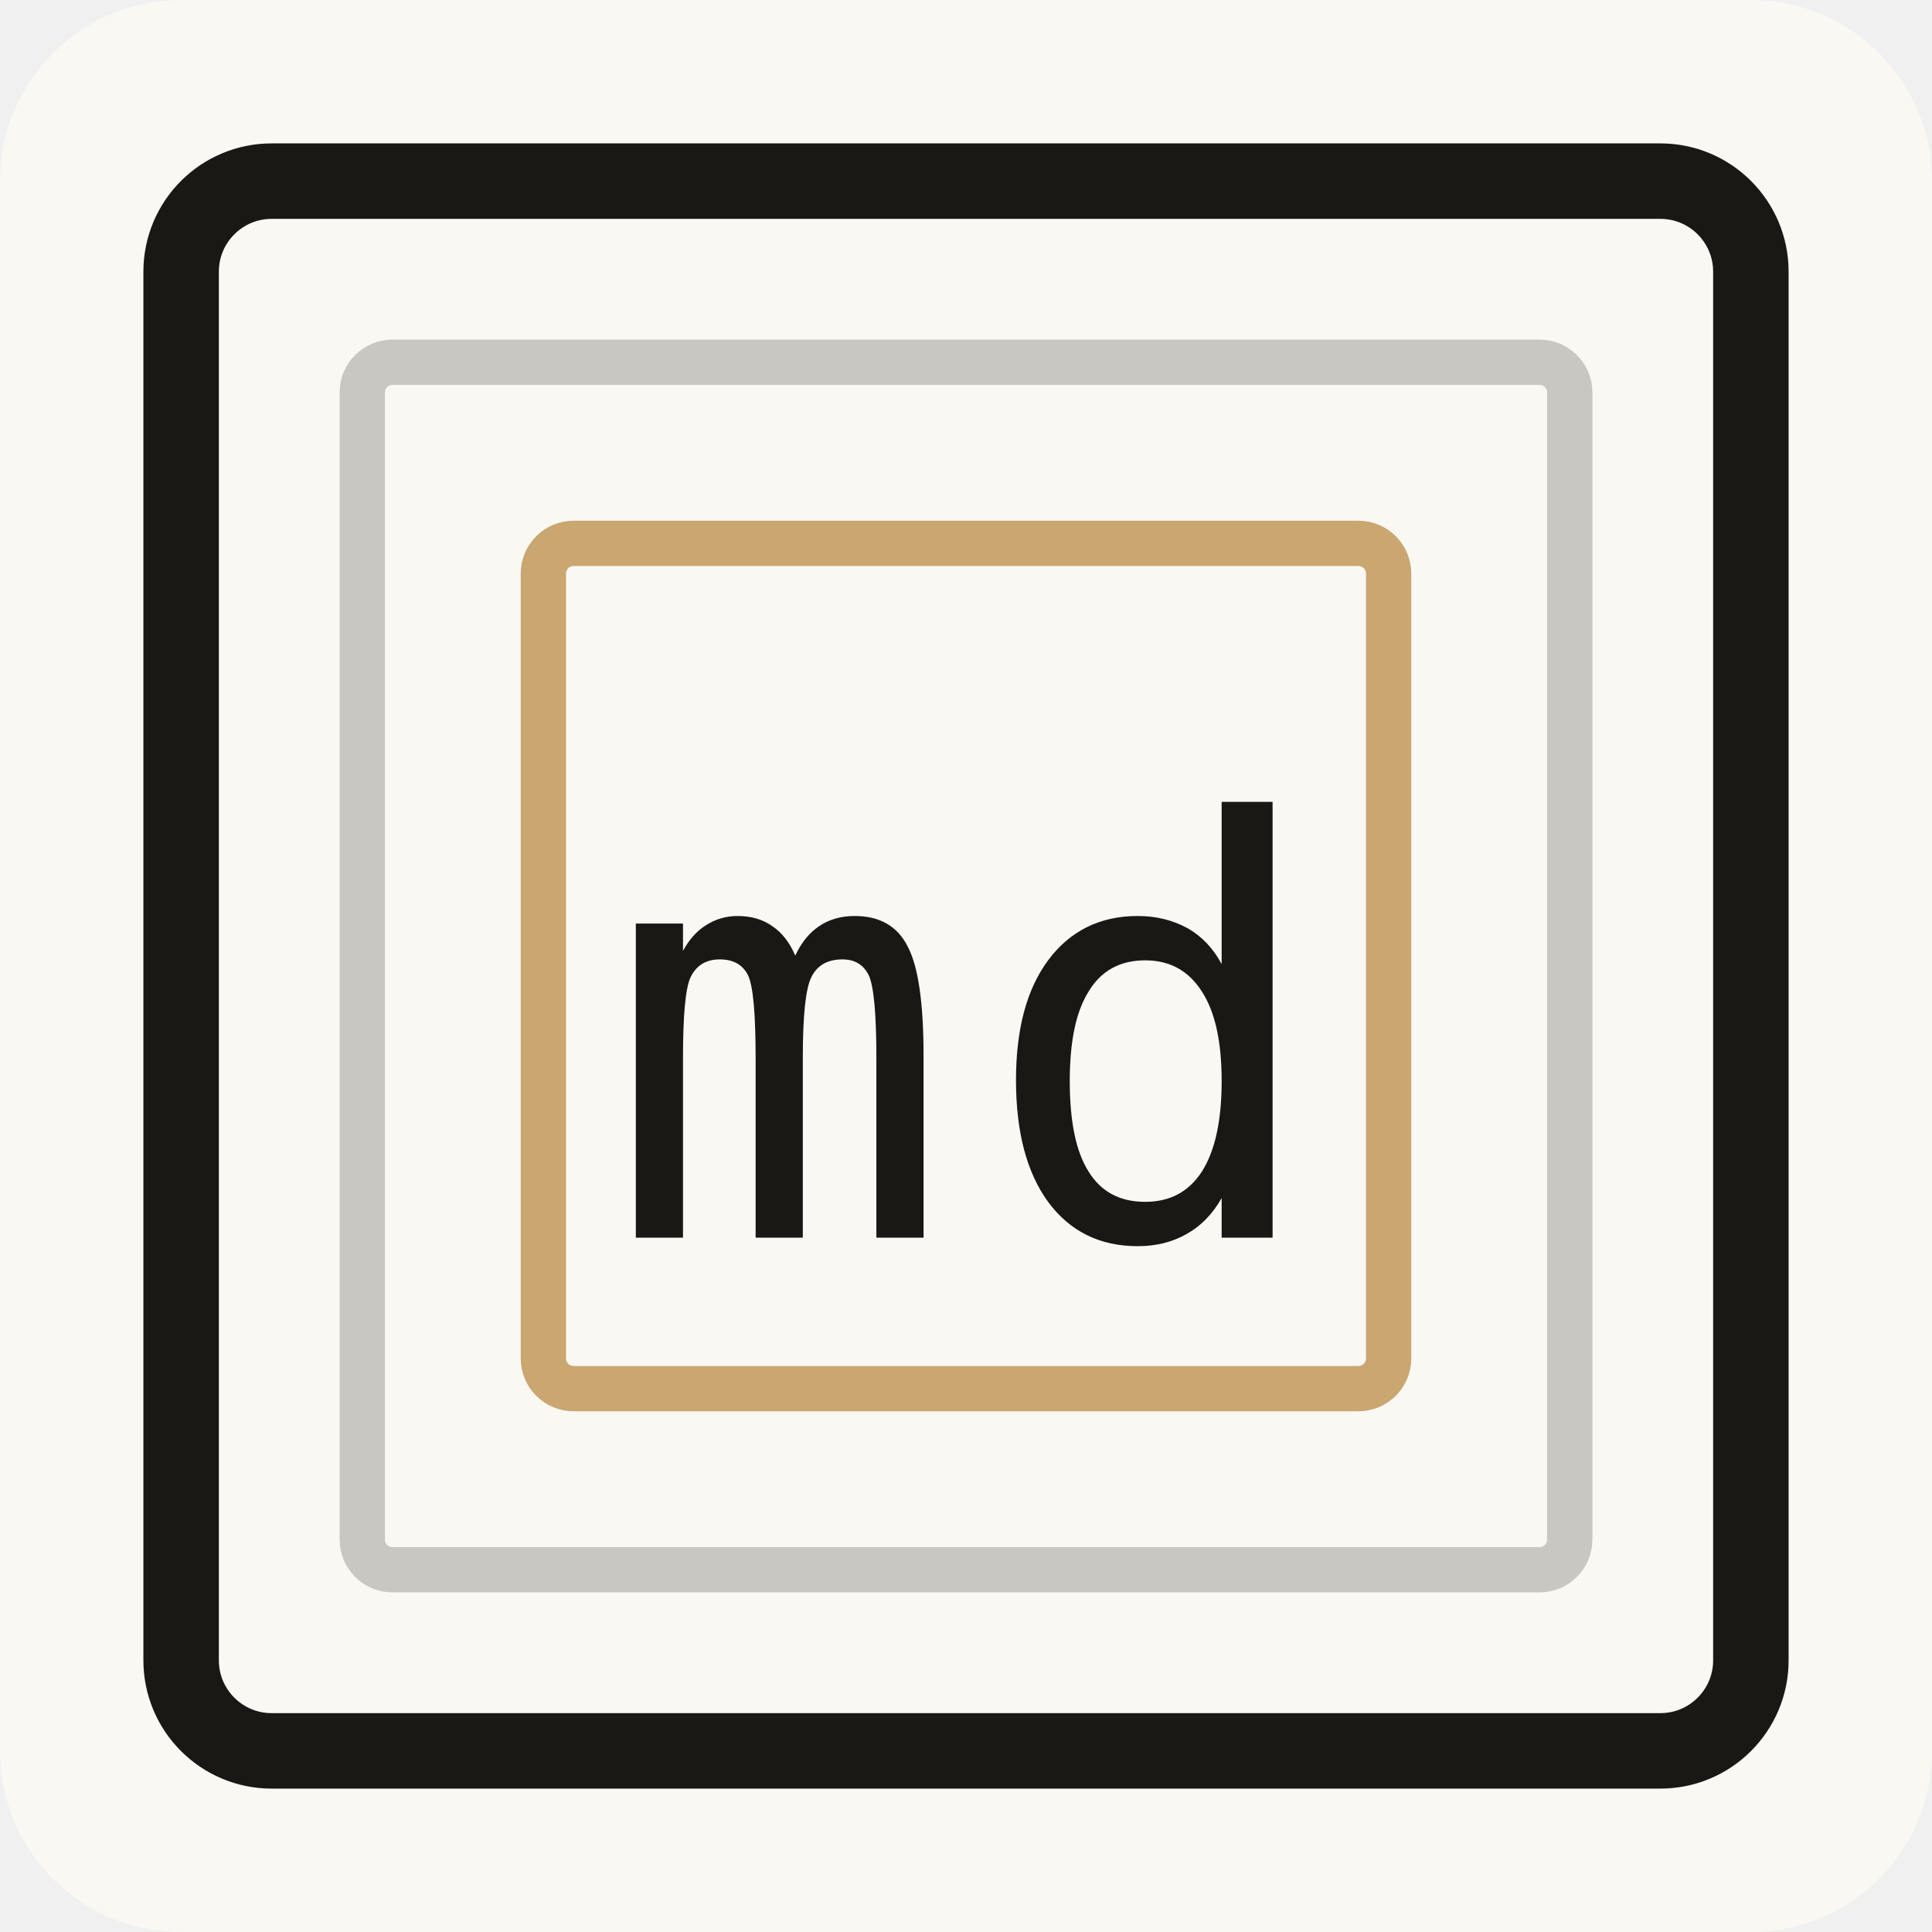
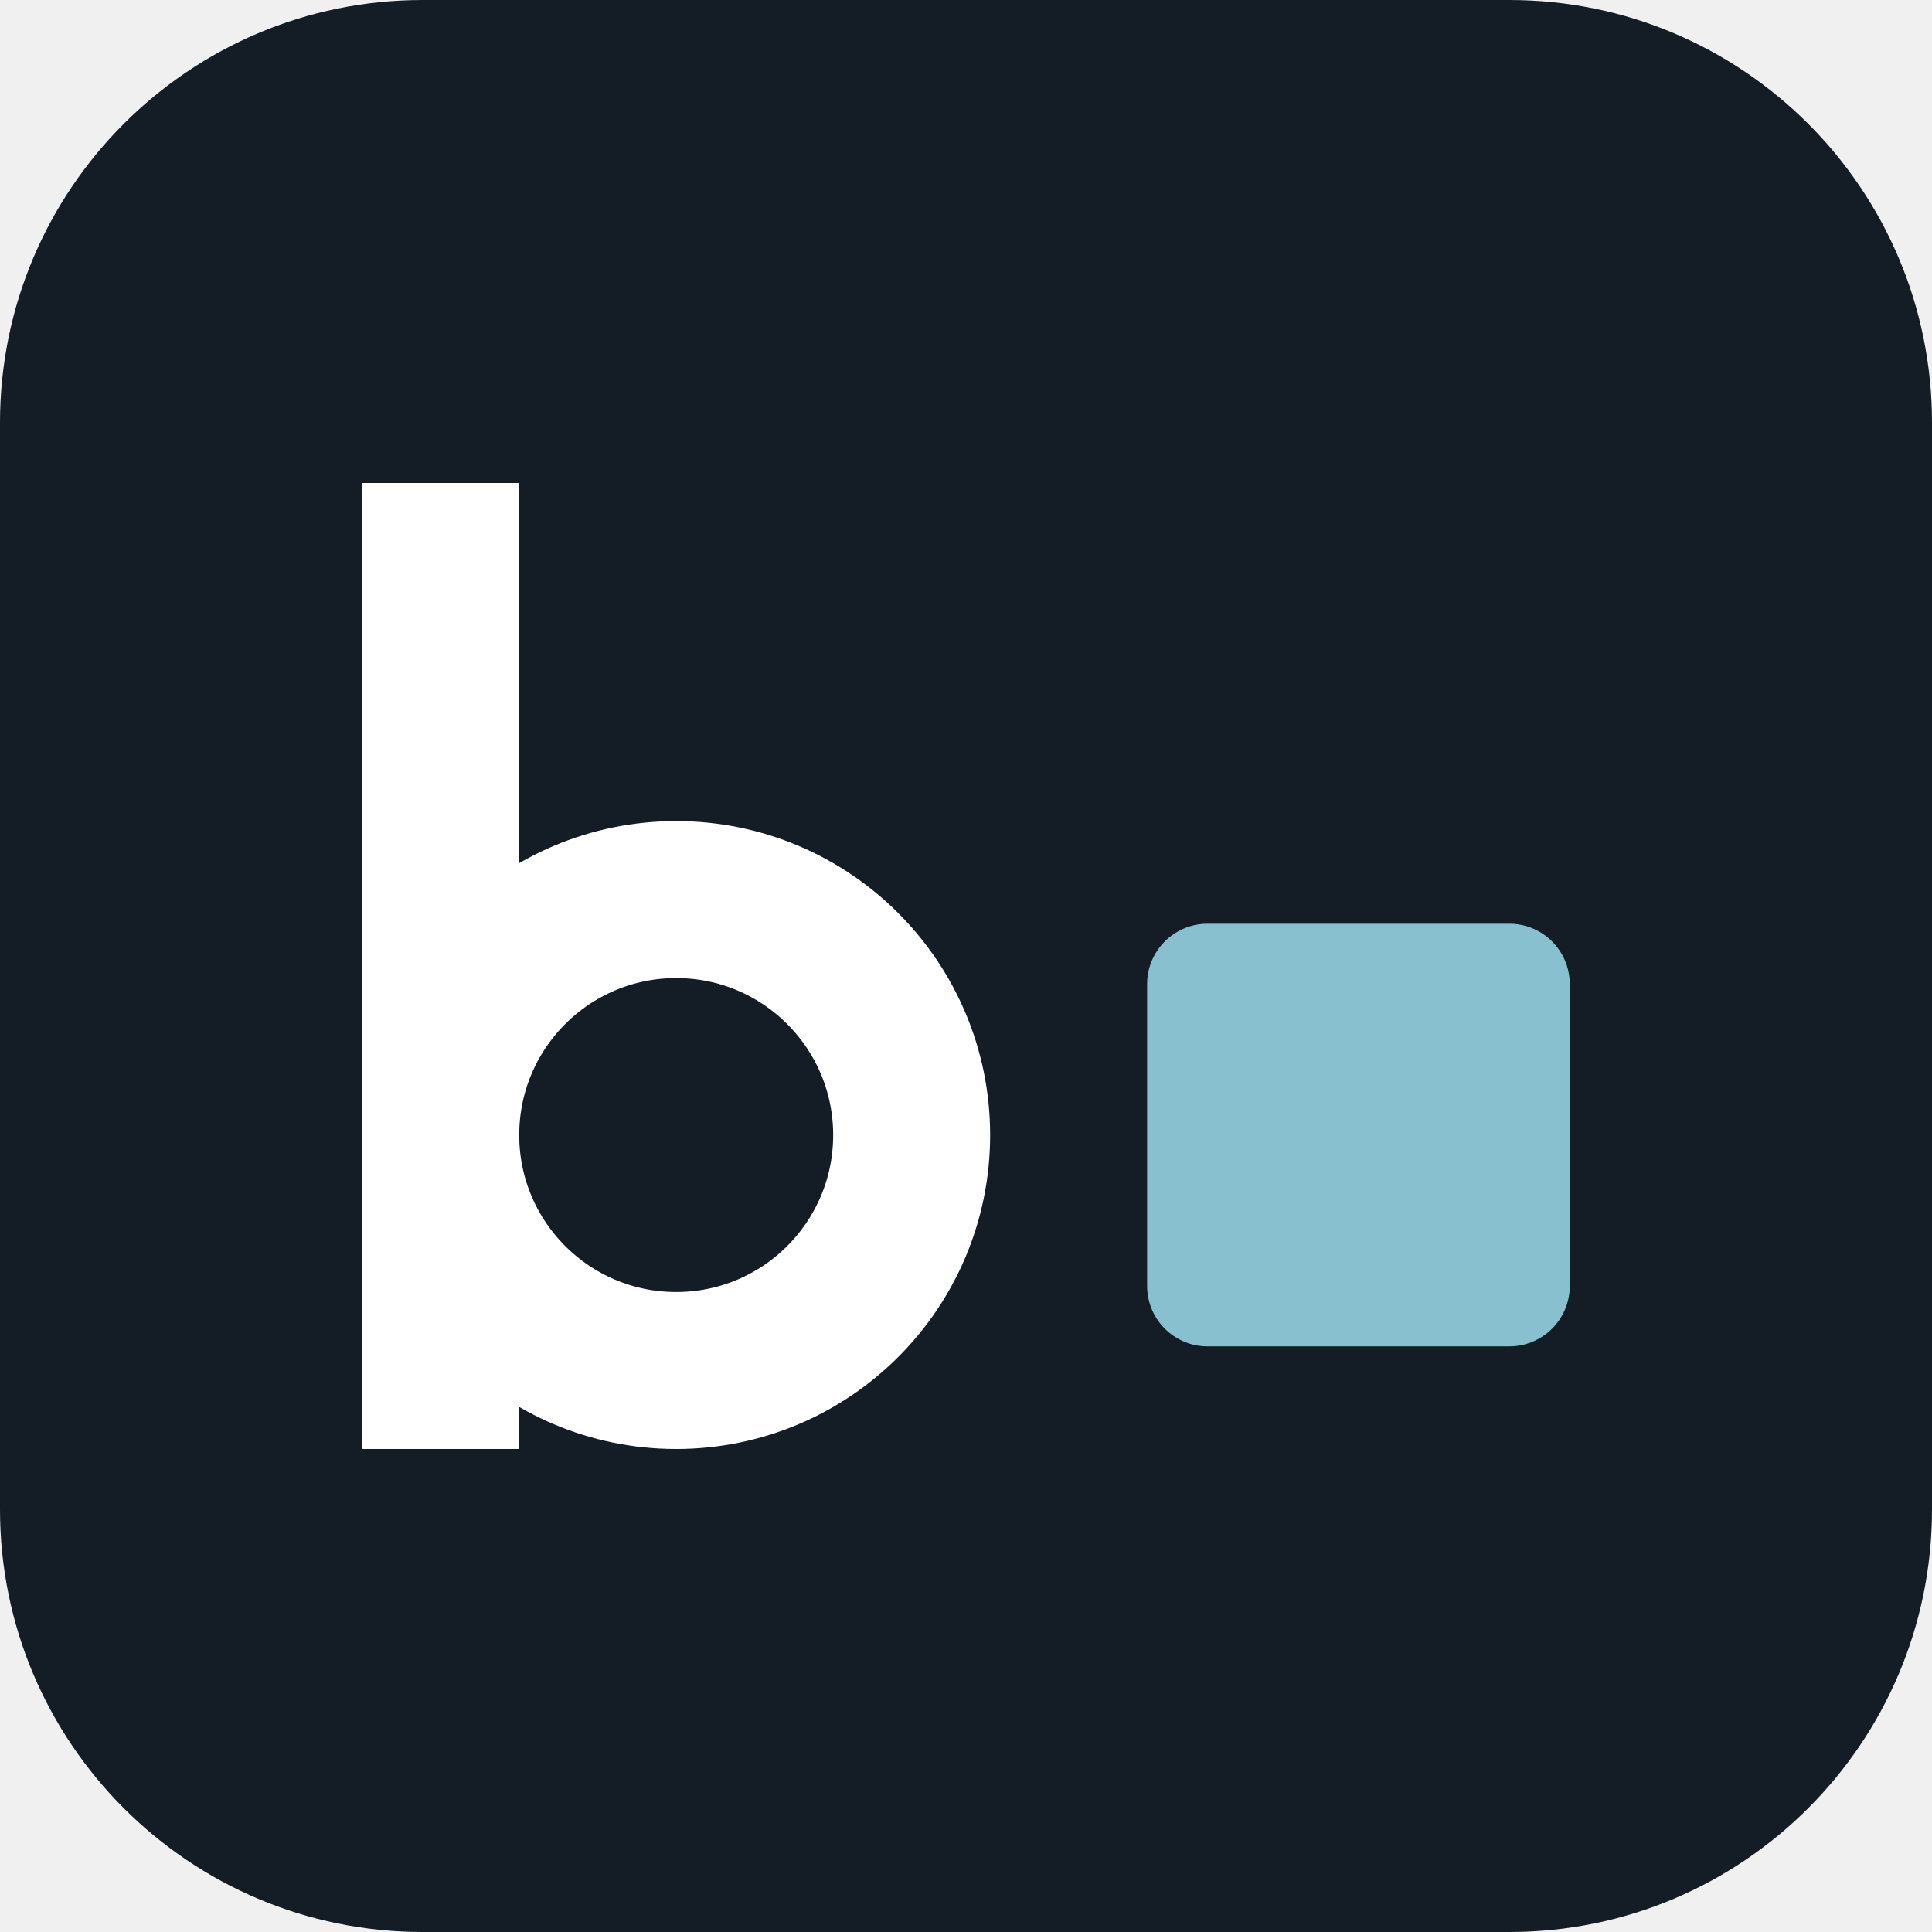
<svg xmlns="http://www.w3.org/2000/svg" viewBox="0 0 32 32">
-   <rect width="32" height="32" rx="3" fill="#FAF8F3" />
-   <rect x="3" y="3" width="26" height="26" rx="1.5" fill="none" stroke="#1A1814" stroke-width="1.25" />
-   <rect x="6" y="6" width="20" height="20" rx="0.5" fill="none" stroke="#1A1814" stroke-width="0.75" opacity="0.22" />
-   <rect x="9" y="9" width="14" height="14" rx="0.5" fill="none" stroke="#B07A2A" stroke-width="0.75" opacity="0.65" />
-   <text x="16" y="20.5" text-anchor="middle" font-family="ui-monospace, 'IBM Plex Mono', Menlo, monospace" font-size="9.5" font-weight="500" fill="#1A1814" letter-spacing="0.5">md</text>
+   <rect width="32" height="32" rx="7" fill="#141c26" />
+   <g fill="none" stroke="#fff" stroke-width="2.6">
+     <path d="M7.3 8v16" />
+     <circle cx="11.2" cy="18.8" r="3.9" />
+   </g>
+   <rect x="19" y="15.3" width="7" height="7" rx="1" fill="#88c0d0" />
</svg>
